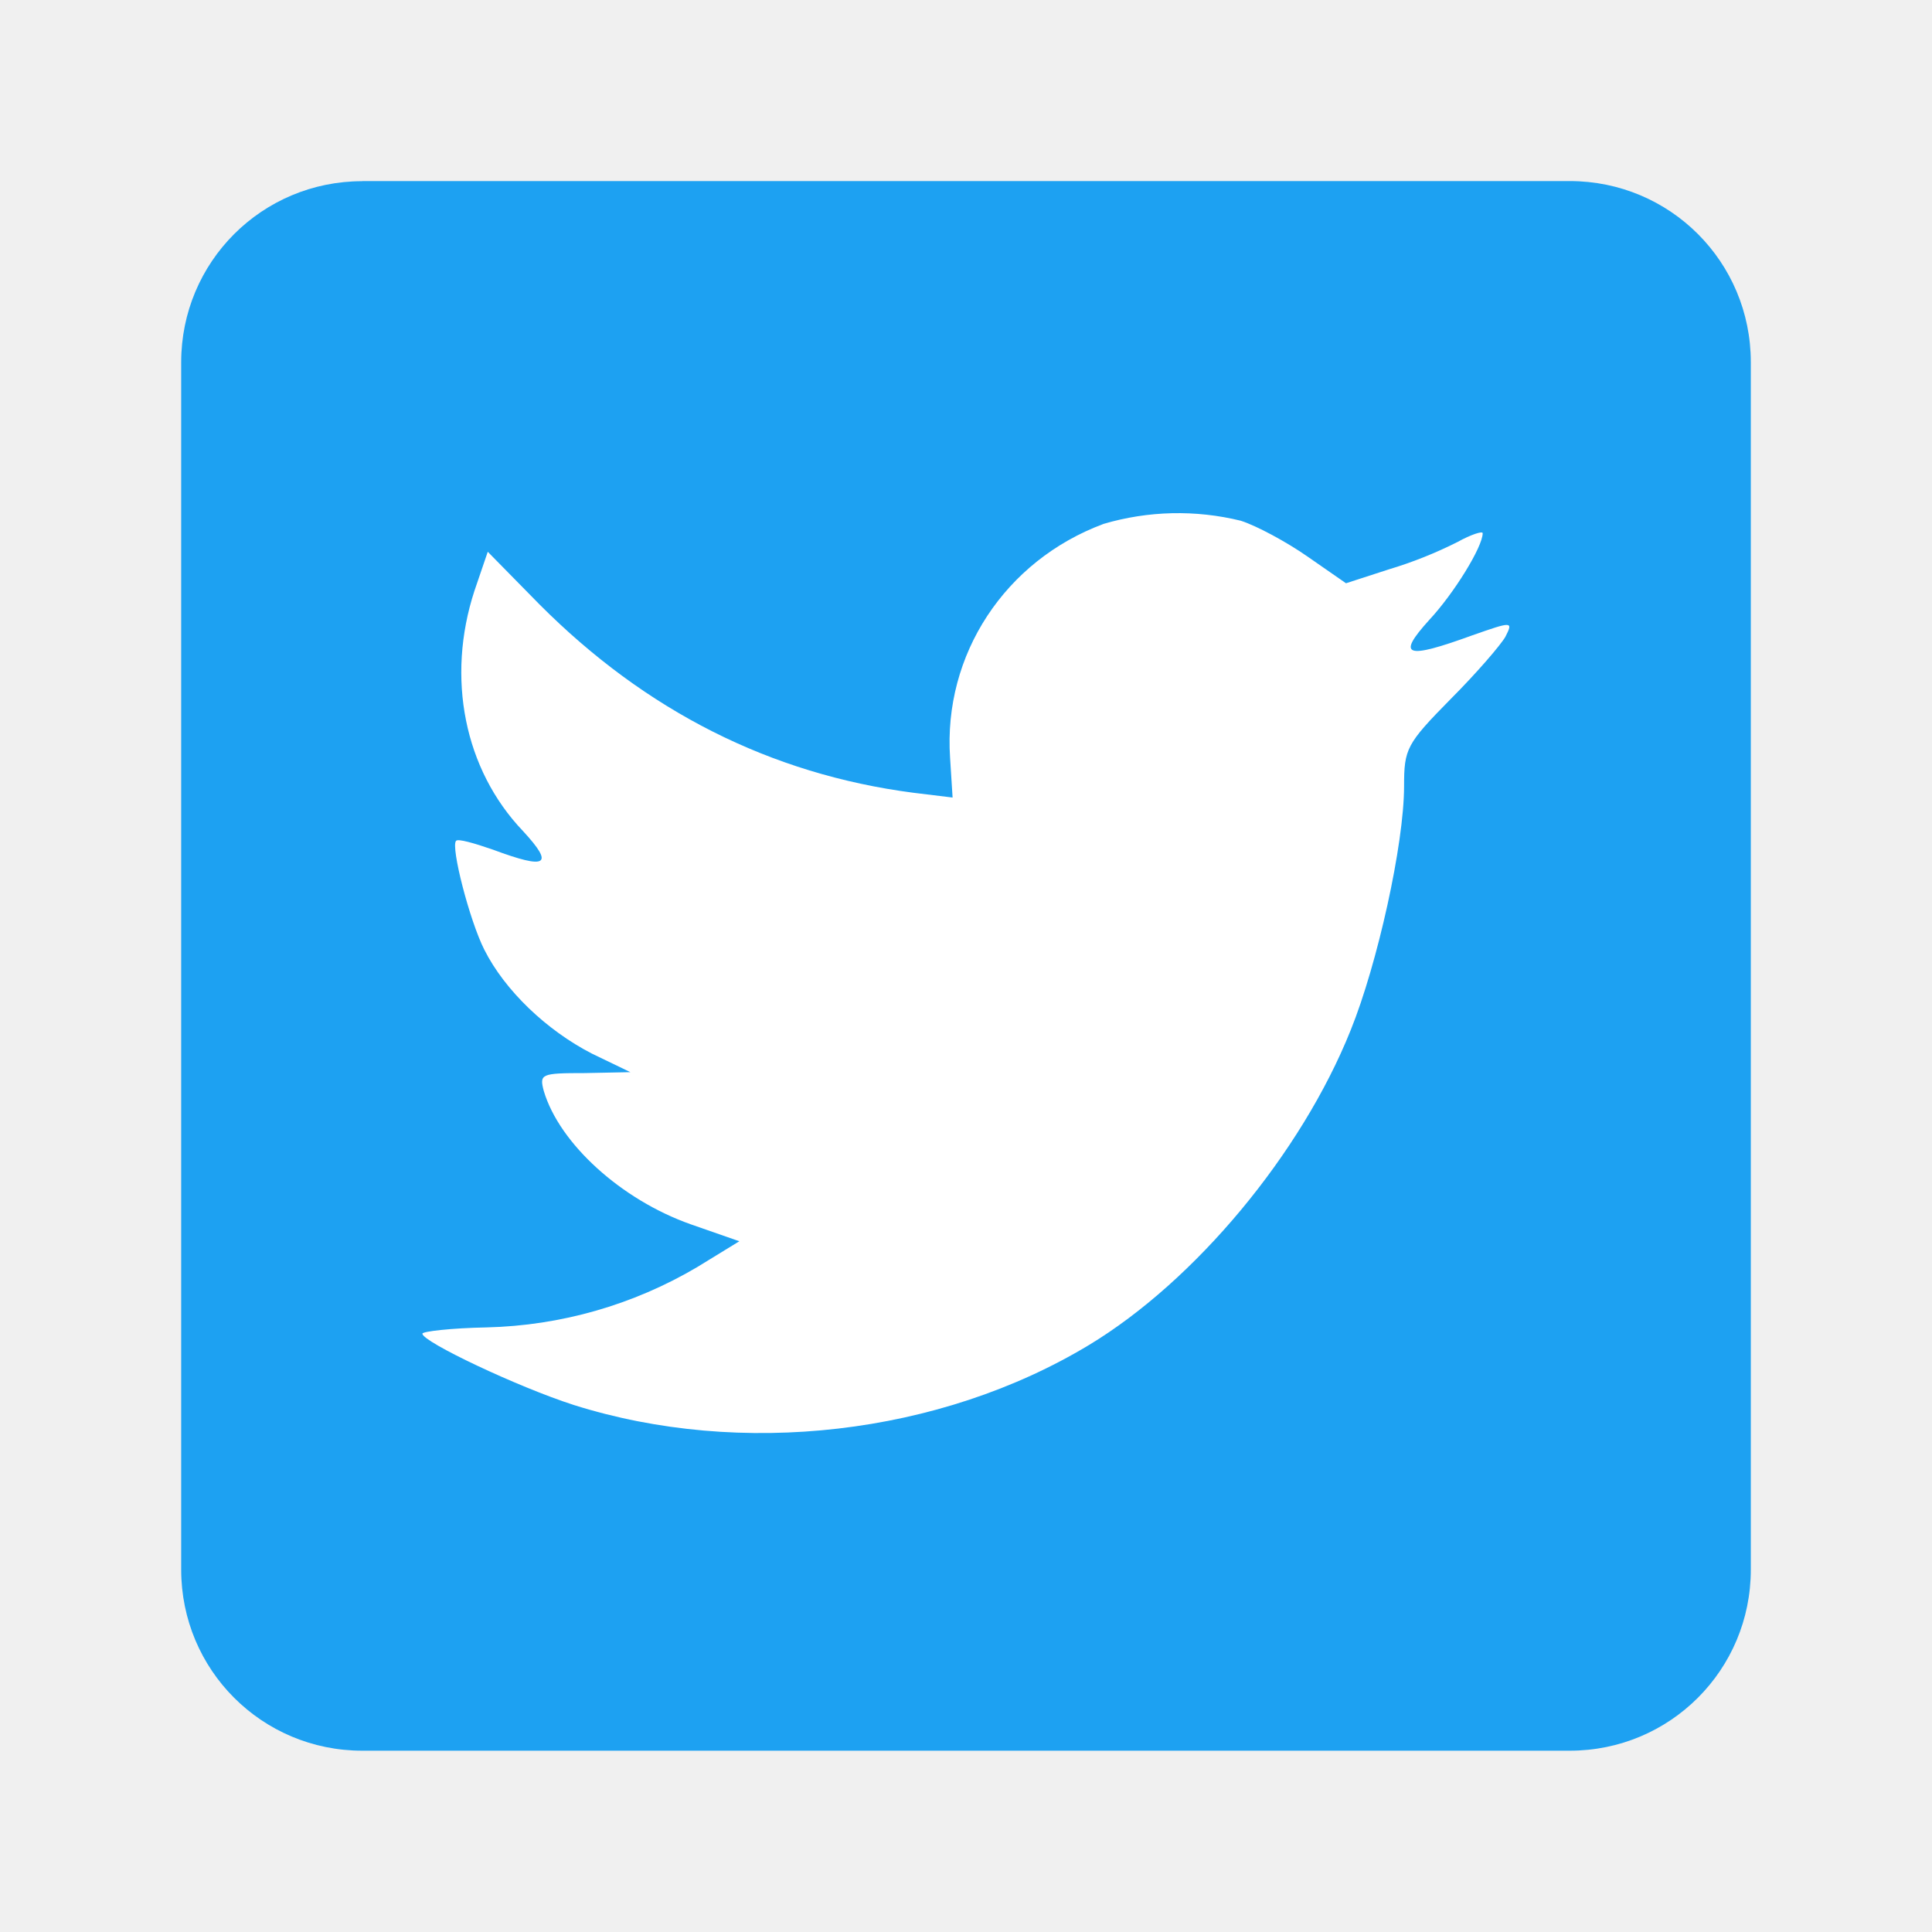
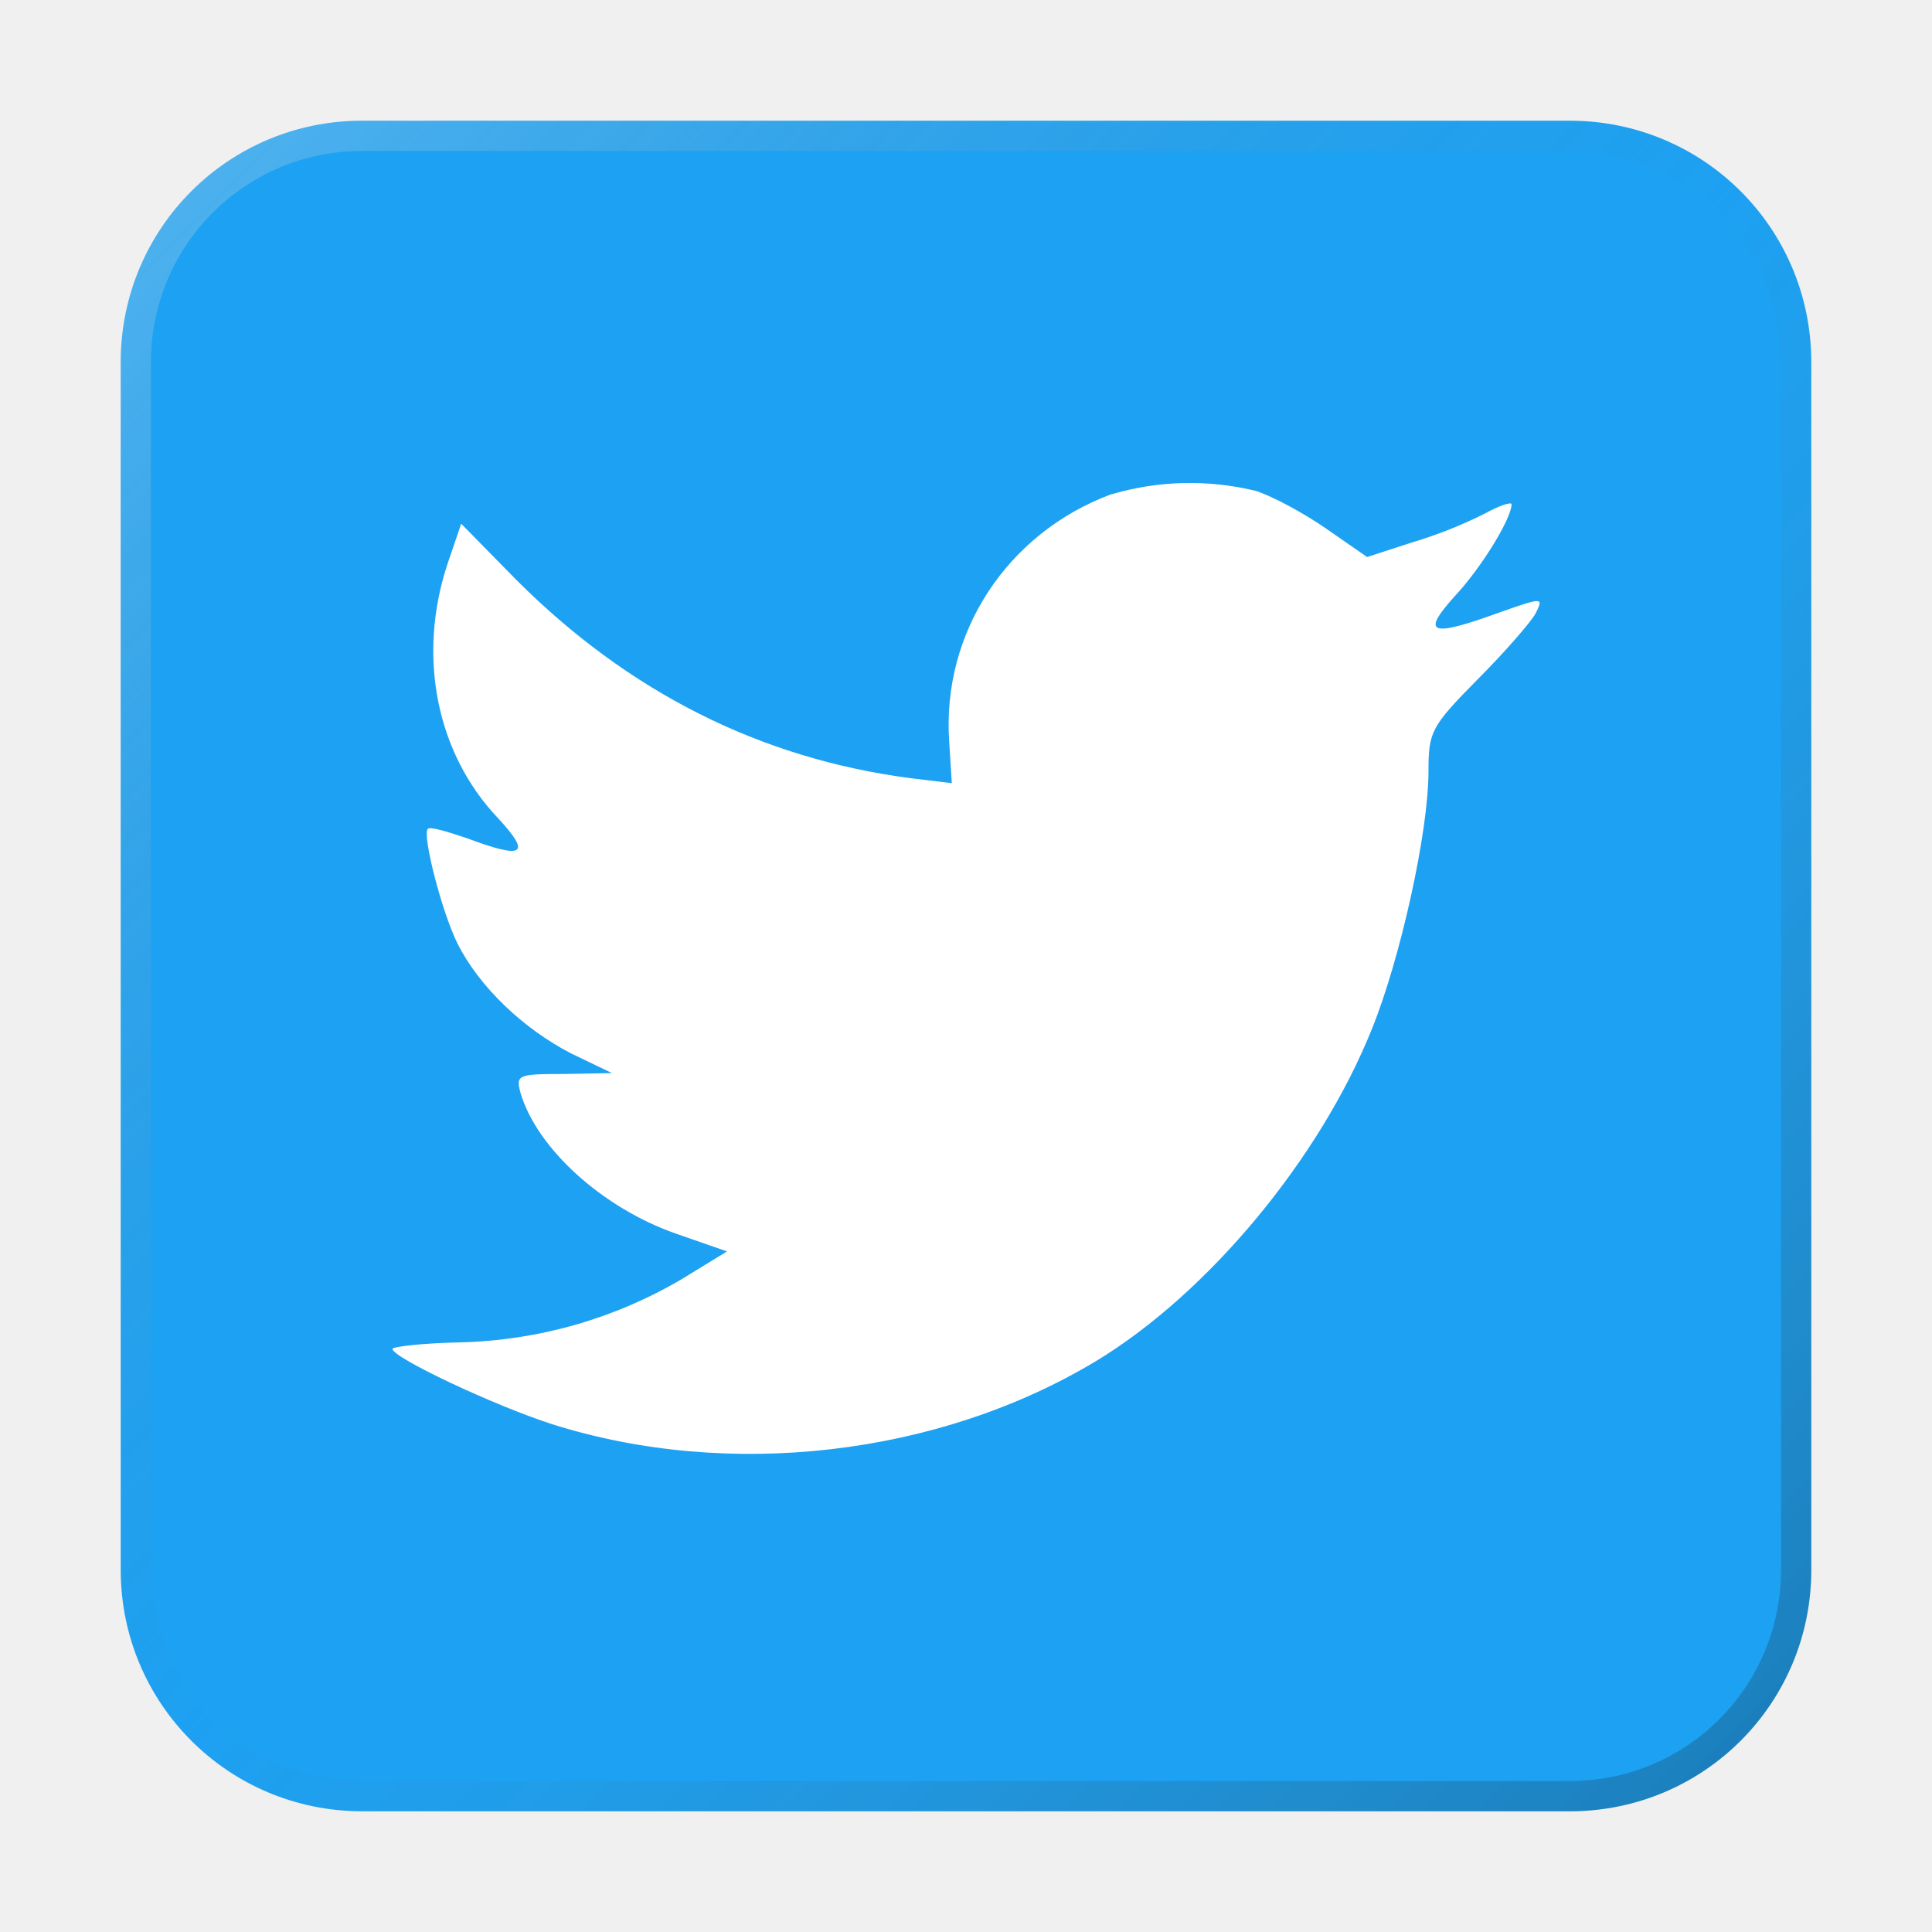
- <svg xmlns="http://www.w3.org/2000/svg" width="64" height="64" viewBox="0 0 16.933 16.933" version="1.1" id="svg5">
-   <defs id="defs2" />
-   <path id="rect846-3" style="fill:#1da1f2;stroke-width:0.338;fill-opacity:1" d="m 3.175,1.587 h 10.583 c 0.879,0 1.587,0.708 1.587,1.587 v 10.583 c 0,0.879 -0.708,1.587 -1.587,1.587 H 3.175 c -0.879,0 -1.587,-0.708 -1.587,-1.587 V 3.175 c 0,-0.879 0.708,-1.587 1.587,-1.587 z" />
-   <path d="M 9.669,4.593 C 8.809,4.914 8.266,5.737 8.327,6.642 l 0.022,0.348 -0.345,-0.042 C 6.753,6.785 5.659,6.231 4.729,5.298 L 4.275,4.836 4.158,5.179 C 3.91,5.939 4.068,6.744 4.584,7.284 4.859,7.582 4.797,7.624 4.321,7.447 4.157,7.39 4.011,7.348 3.997,7.37 c -0.048,0.05 0.118,0.697 0.248,0.954 0.179,0.356 0.544,0.705 0.942,0.91 l 0.338,0.163 -0.399,0.008 c -0.386,0 -0.399,0.008 -0.36,0.157 0.138,0.463 0.681,0.954 1.287,1.168 l 0.427,0.149 -0.372,0.228 a 3.806,3.806 0 0 1 -1.843,0.527 c -0.31,0.006 -0.563,0.035 -0.563,0.055 0,0.071 0.838,0.468 1.327,0.625 1.466,0.463 3.207,0.264 4.516,-0.526 C 10.475,11.226 11.405,10.11 11.838,9.029 12.072,8.451 12.306,7.399 12.306,6.89 c 0,-0.327 0.021,-0.37 0.406,-0.761 0.228,-0.228 0.441,-0.476 0.482,-0.548 0.069,-0.136 0.062,-0.136 -0.289,-0.013 -0.585,0.213 -0.669,0.186 -0.378,-0.135 0.213,-0.228 0.468,-0.639 0.468,-0.76 0,-0.021 -0.103,0.012 -0.22,0.077 A 3.703,3.703 0 0 1 12.17,4.991 L 11.797,5.112 11.46,4.878 C 11.275,4.749 11.013,4.608 10.875,4.564 a 2.308,2.308 0 0 0 -1.204,0.028" fill="#ffffff" id="path6" style="stroke-width:1.286" />
+ <svg xmlns="http://www.w3.org/2000/svg" xmlns:xlink="http://www.w3.org/1999/xlink" width="64" height="64" viewBox="0 0 16.933 16.933" version="1.1" id="svg5">
+   <defs id="defs2">
+     <linearGradient xlink:href="#linearGradient37218" id="linearGradient1781" x1="2.8346456e-08" y1="2.2677165e-07" x2="64" y2="64" gradientUnits="userSpaceOnUse" gradientTransform="scale(0.2645833)" />
+     <linearGradient id="linearGradient37218">
+       <stop style="stop-color:#ffffff;stop-opacity:1" offset="0" id="stop37214" />
+       <stop style="stop-color:#717171;stop-opacity:0.004" offset="0.497" id="stop37220" />
+       <stop style="stop-color:#000000;stop-opacity:1" offset="1" id="stop37216" />
+     </linearGradient>
+   </defs>
+   <path id="rect863" style="fill:#1da1f2;stroke-width:0.265;fill-opacity:1" d="M 3.175,1.058 H 13.758 c 1.173,0 2.117,0.944 2.117,2.117 V 13.758 c 0,1.173 -0.944,2.117 -2.117,2.117 H 3.175 c -1.173,0 -2.117,-0.944 -2.117,-2.117 V 3.175 c 0,-1.173 0.944,-2.117 2.117,-2.117 z" />
+   <path id="rect1345" style="opacity:0.3;fill:url(#linearGradient1781);fill-opacity:1;stroke-width:0.265" d="m 3.175,1.058 c -1.173,0 -2.117,0.944 -2.117,2.117 v 10.583 c 0,1.173 0.944,2.117 2.117,2.117 h 10.583 c 1.173,0 2.117,-0.944 2.117,-2.117 V 3.175 c 0,-1.173 -0.944,-2.117 -2.117,-2.117 z m 0,0.265 h 10.583 c 1.026,0 1.852,0.826 1.852,1.852 v 10.583 c 0,1.026 -0.826,1.852 -1.852,1.852 H 3.175 c -1.026,0 -1.852,-0.826 -1.852,-1.852 V 3.175 c 0,-1.026 0.826,-1.852 1.852,-1.852 z" />
+   <path d="M 9.736,4.333 C 8.828,4.673 8.255,5.541 8.319,6.497 L 8.342,6.864 7.978,6.82 C 6.658,6.647 5.503,6.062 4.521,5.078 L 4.042,4.59 3.919,4.952 C 3.657,5.754 3.824,6.604 4.368,7.174 4.658,7.489 4.593,7.534 4.091,7.346 3.917,7.287 3.764,7.242 3.749,7.265 3.699,7.318 3.874,8 4.011,8.272 4.2,8.648 4.585,9.016 5.006,9.233 l 0.357,0.172 -0.421,0.008 c -0.407,0 -0.421,0.008 -0.38,0.166 0.145,0.489 0.719,1.007 1.359,1.232 l 0.451,0.157 -0.392,0.24 A 4.017,4.017 0 0 1 4.034,11.765 c -0.327,0.007 -0.594,0.037 -0.594,0.058 0,0.075 0.885,0.494 1.401,0.66 1.547,0.489 3.385,0.278 4.767,-0.555 C 10.587,11.335 11.568,10.157 12.025,9.016 12.272,8.406 12.52,7.296 12.52,6.759 c 0,-0.345 0.022,-0.391 0.429,-0.803 0.24,-0.24 0.466,-0.502 0.509,-0.578 0.073,-0.144 0.065,-0.144 -0.305,-0.014 -0.618,0.225 -0.706,0.197 -0.399,-0.143 0.225,-0.24 0.494,-0.675 0.494,-0.802 0,-0.022 -0.109,0.012 -0.232,0.081 A 3.909,3.909 0 0 1 12.376,4.754 L 11.982,4.882 11.626,4.635 C 11.431,4.499 11.154,4.35 11.009,4.303 a 2.436,2.436 0 0 0 -1.27,0.03" fill="#ffffff" id="path6" style="stroke-width:1.357" />
</svg>
